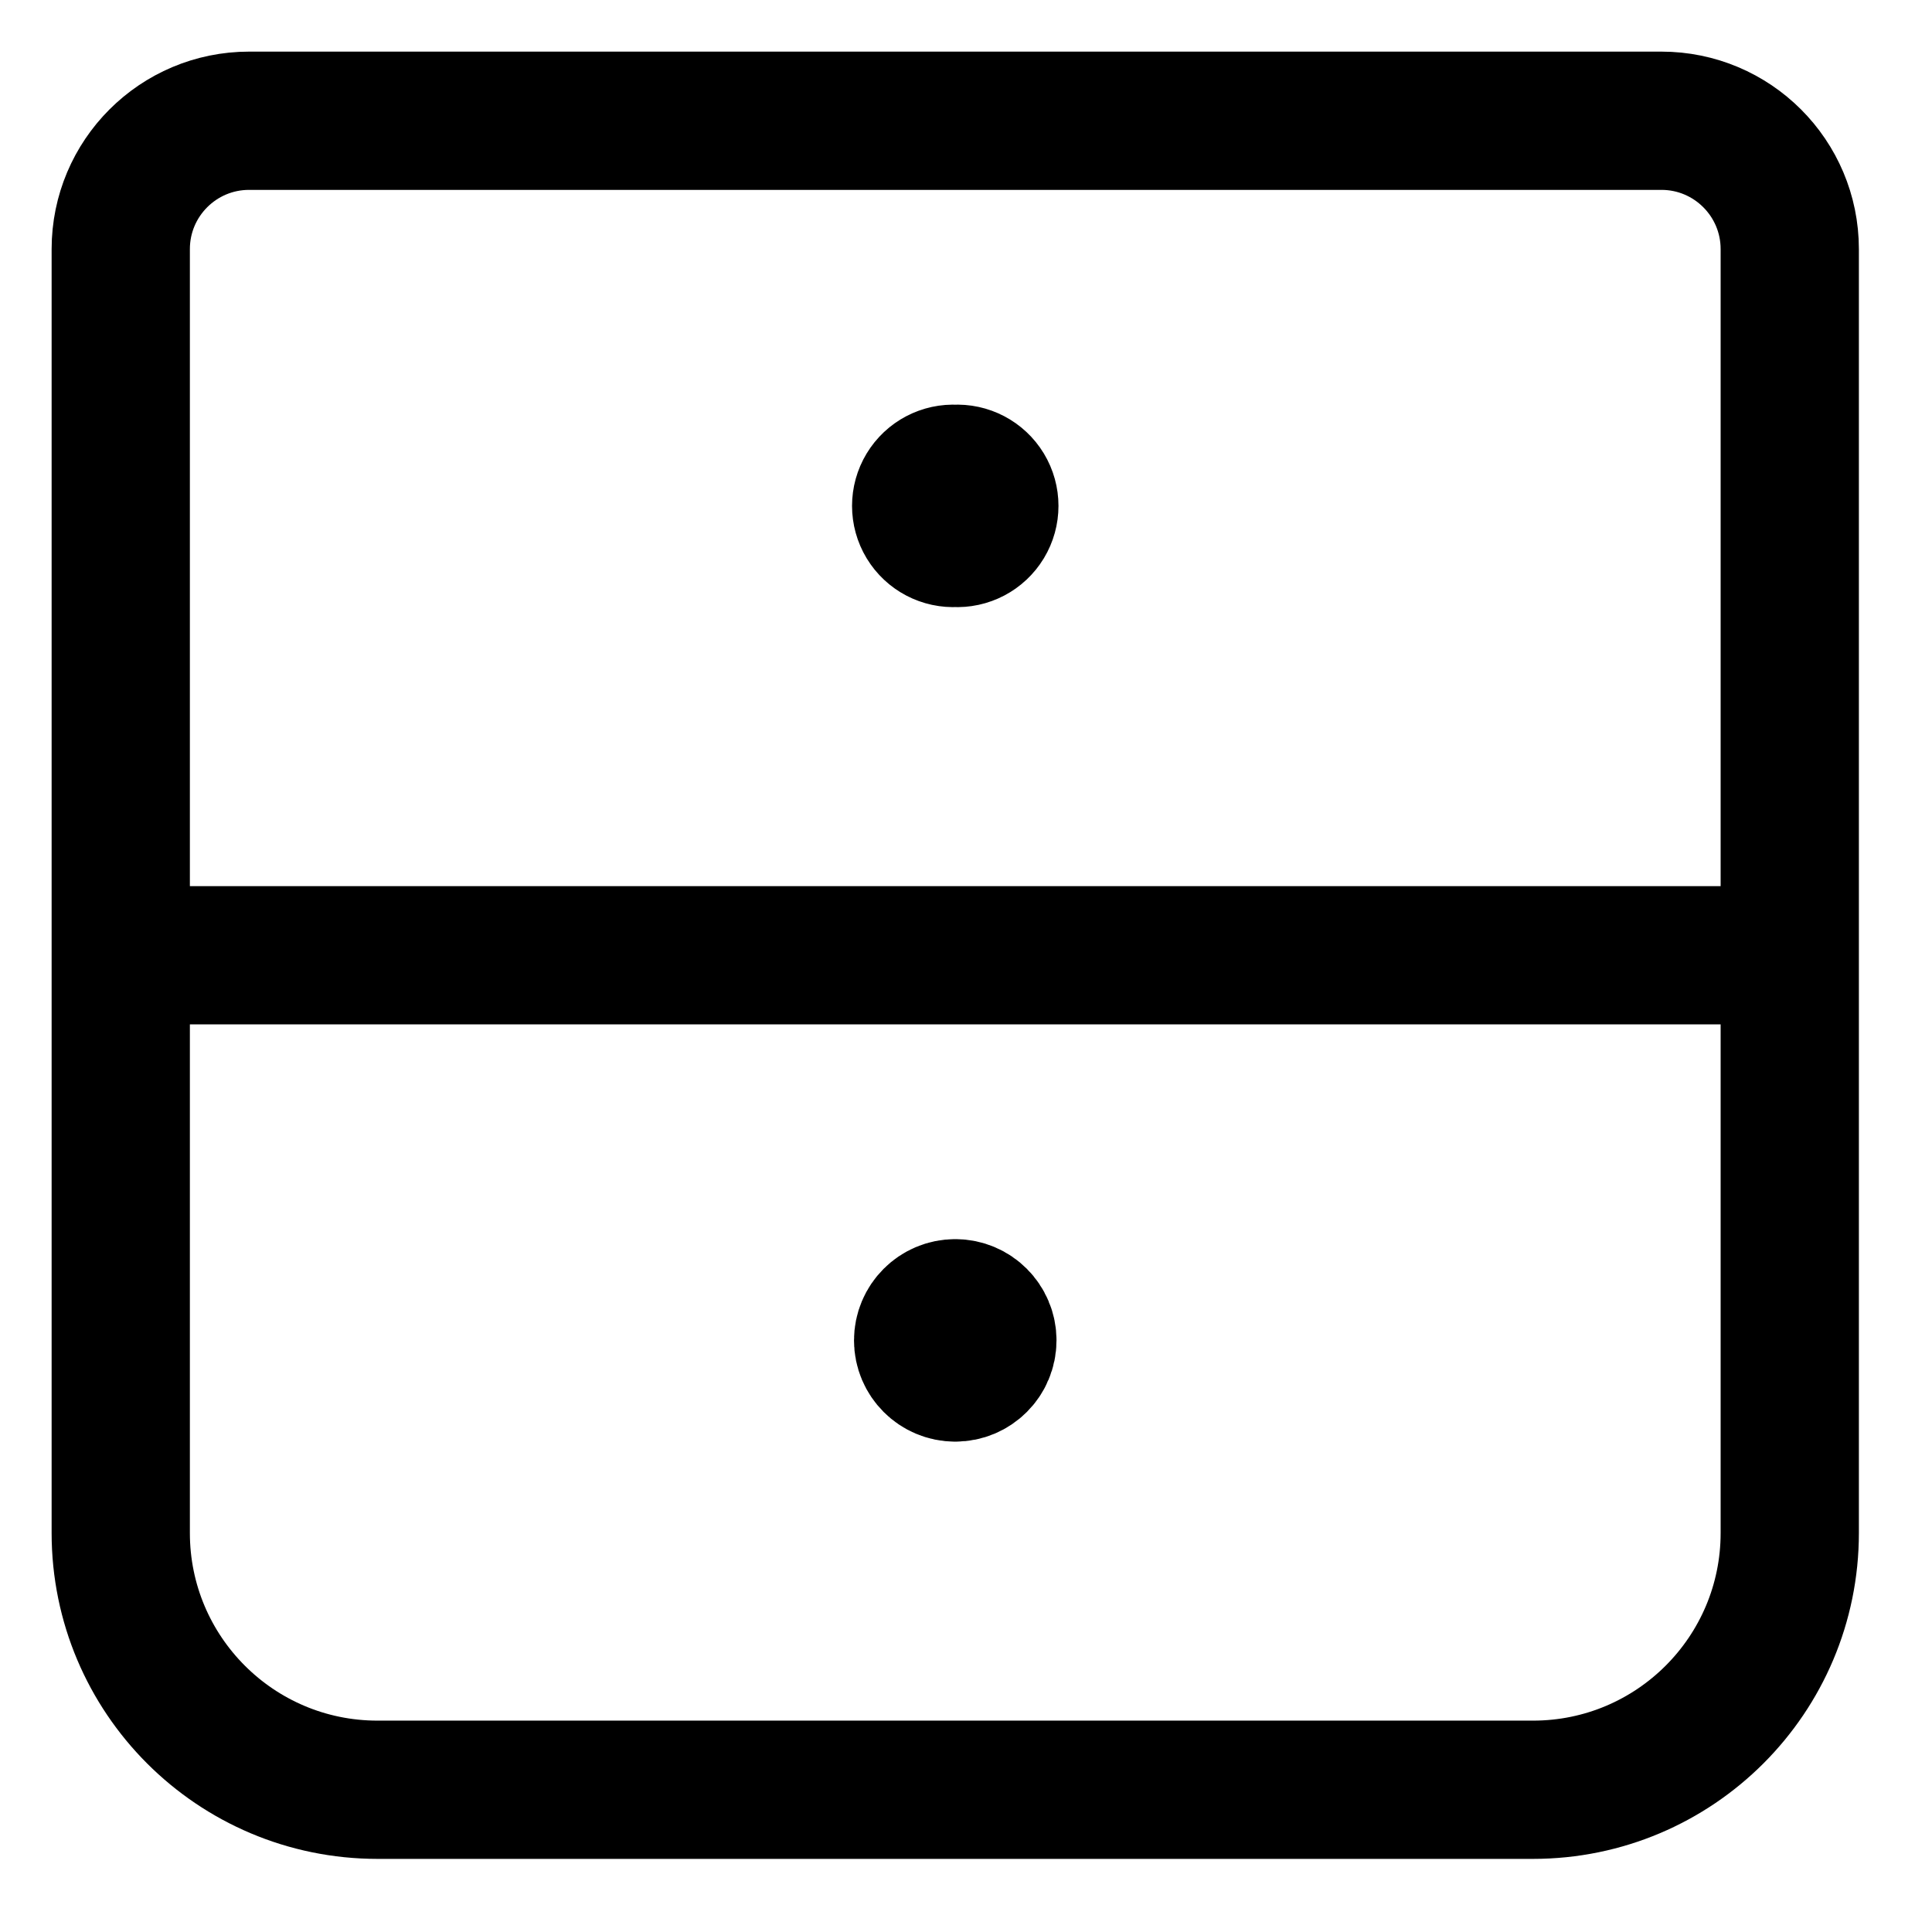
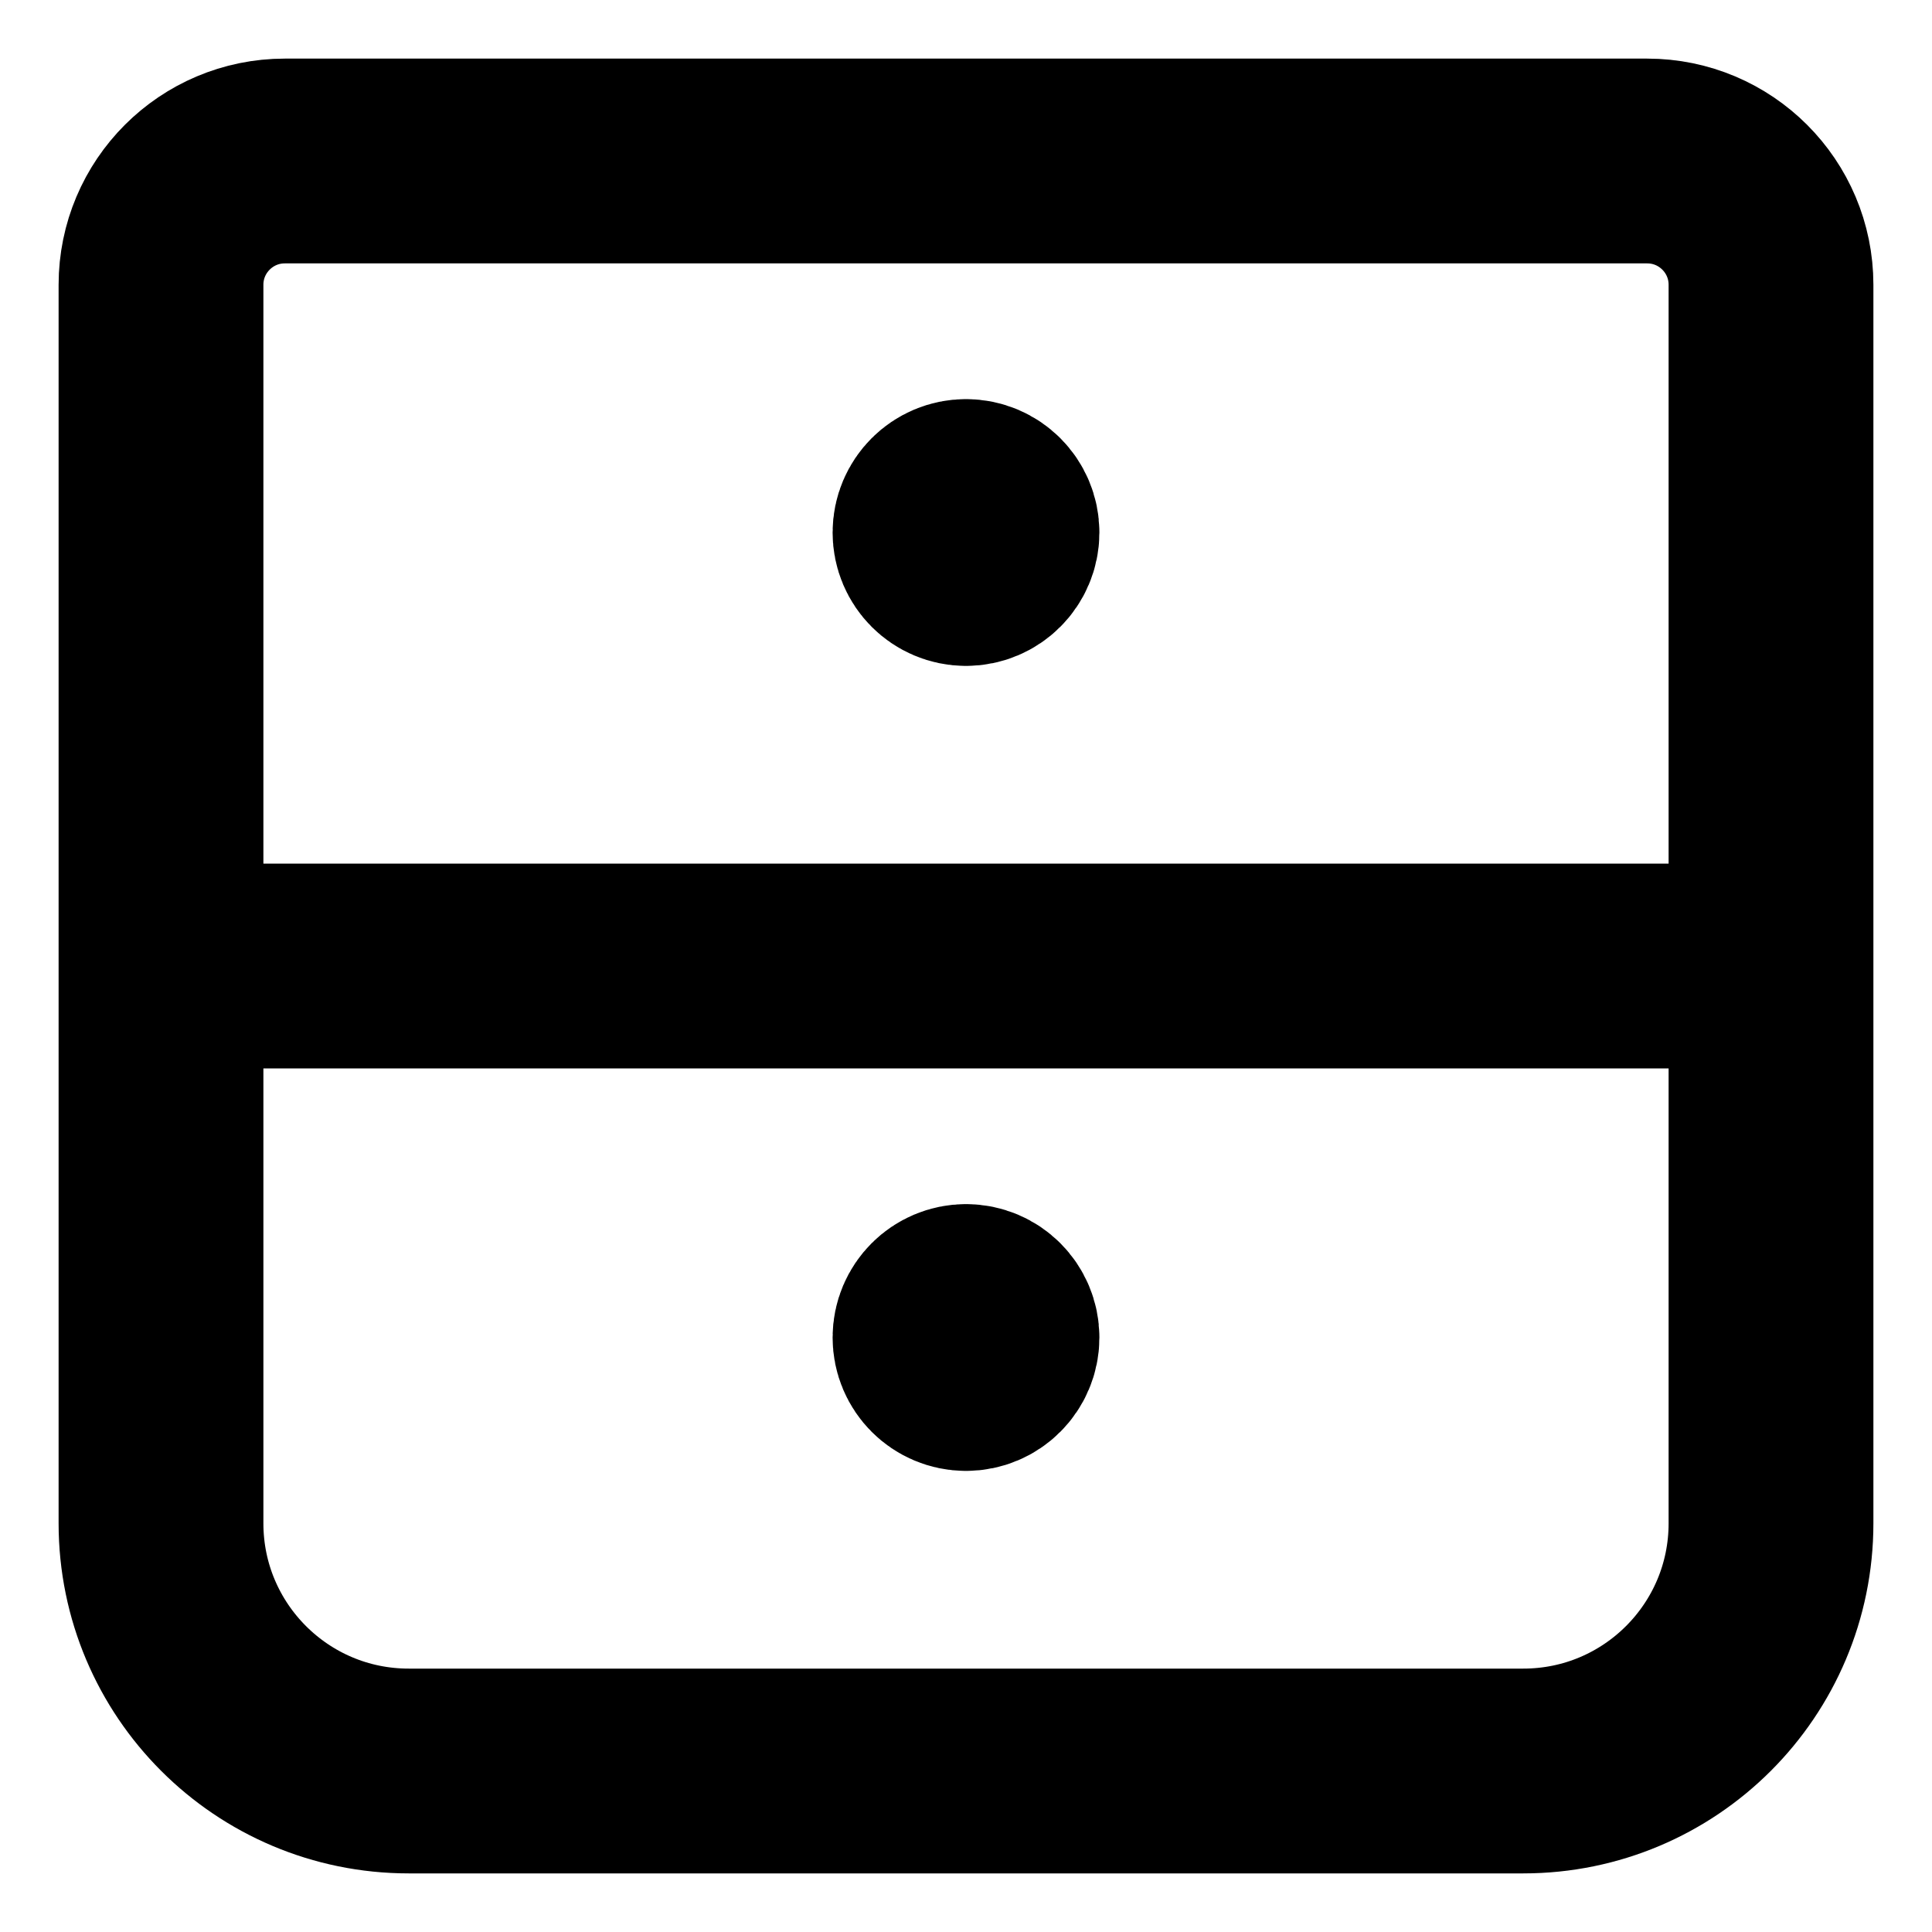
- <svg xmlns="http://www.w3.org/2000/svg" viewBox="0 0 32 32">
-   <g stroke-width="2.29" fill="none" fill-rule="evenodd" stroke-linecap="round" stroke-linejoin="round">
-     <path d="M4.126 2h23.391a2.126 2.126 0 0 1 2.127 2.126v21.265a4.253 4.253 0 0 1-4.253 4.253H6.253A4.253 4.253 0 0 1 2 25.39V4.126A2.126 2.126 0 0 1 4.126 2ZM2 15.822h27.644" stroke="currentColor" />
-     <path d="M15.822 22.733a.532.532 0 1 1 0-1.064M15.822 22.733a.532.532 0 1 0 0-1.064M15.822 8.91a.532.532 0 1 1 0-1.062M15.822 8.91a.532.532 0 1 0 0-1.062" class="stroke-accent" stroke="currentColor" />
+ <svg xmlns="http://www.w3.org/2000/svg" viewBox="0 0 24 24">
+   <g stroke-width="2.544" fill="none" fill-rule="evenodd" stroke-linecap="round" stroke-linejoin="round">
+     <path d="M3.538 2h16.924A1.538 1.538 0 0 1 22 3.538v15.385A3.077 3.077 0 0 1 18.923 22H5.077A3.077 3.077 0 0 1 2 18.923V3.538A1.538 1.538 0 0 1 3.538 2ZM2 12h20" stroke="currentColor" />
+     <path d="M12 17a.385.385 0 0 1 0-.77M12 17a.385.385 0 0 0 0-.77M12 7a.385.385 0 0 1 0-.77M12 7a.385.385 0 0 0 0-.77" stroke="currentColor" class="stroke-accent" />
  </g>
</svg>
